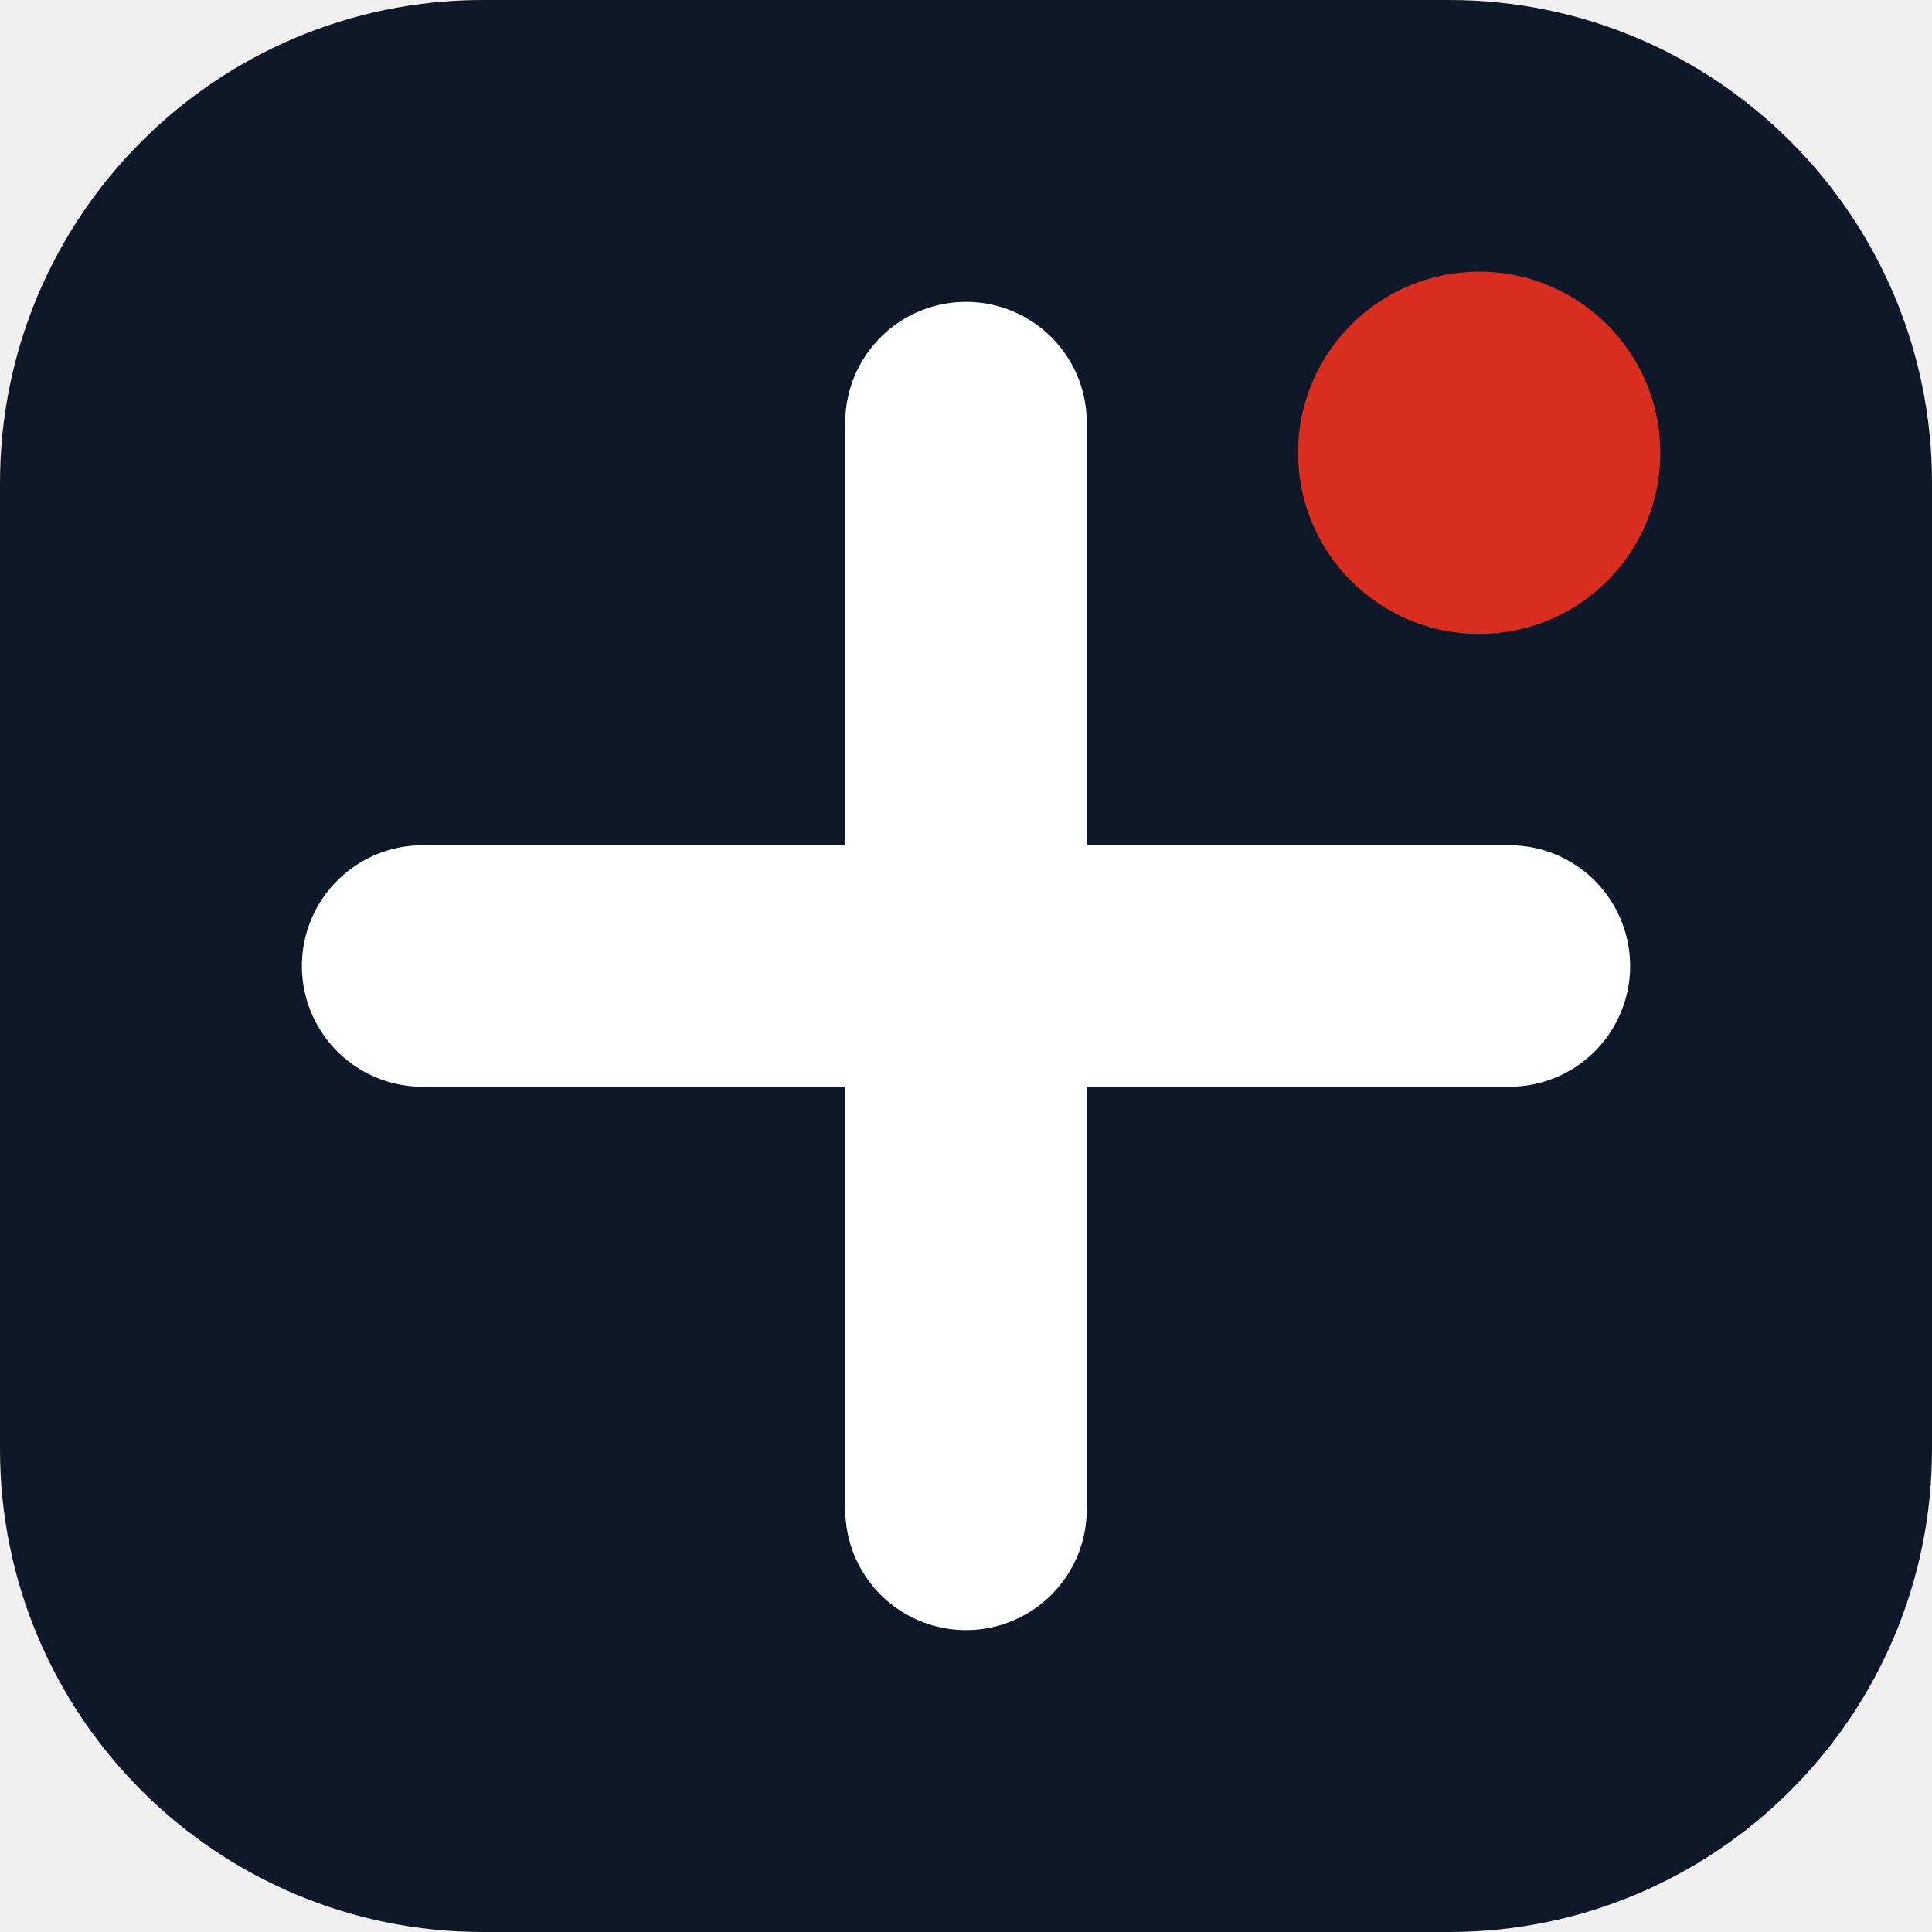
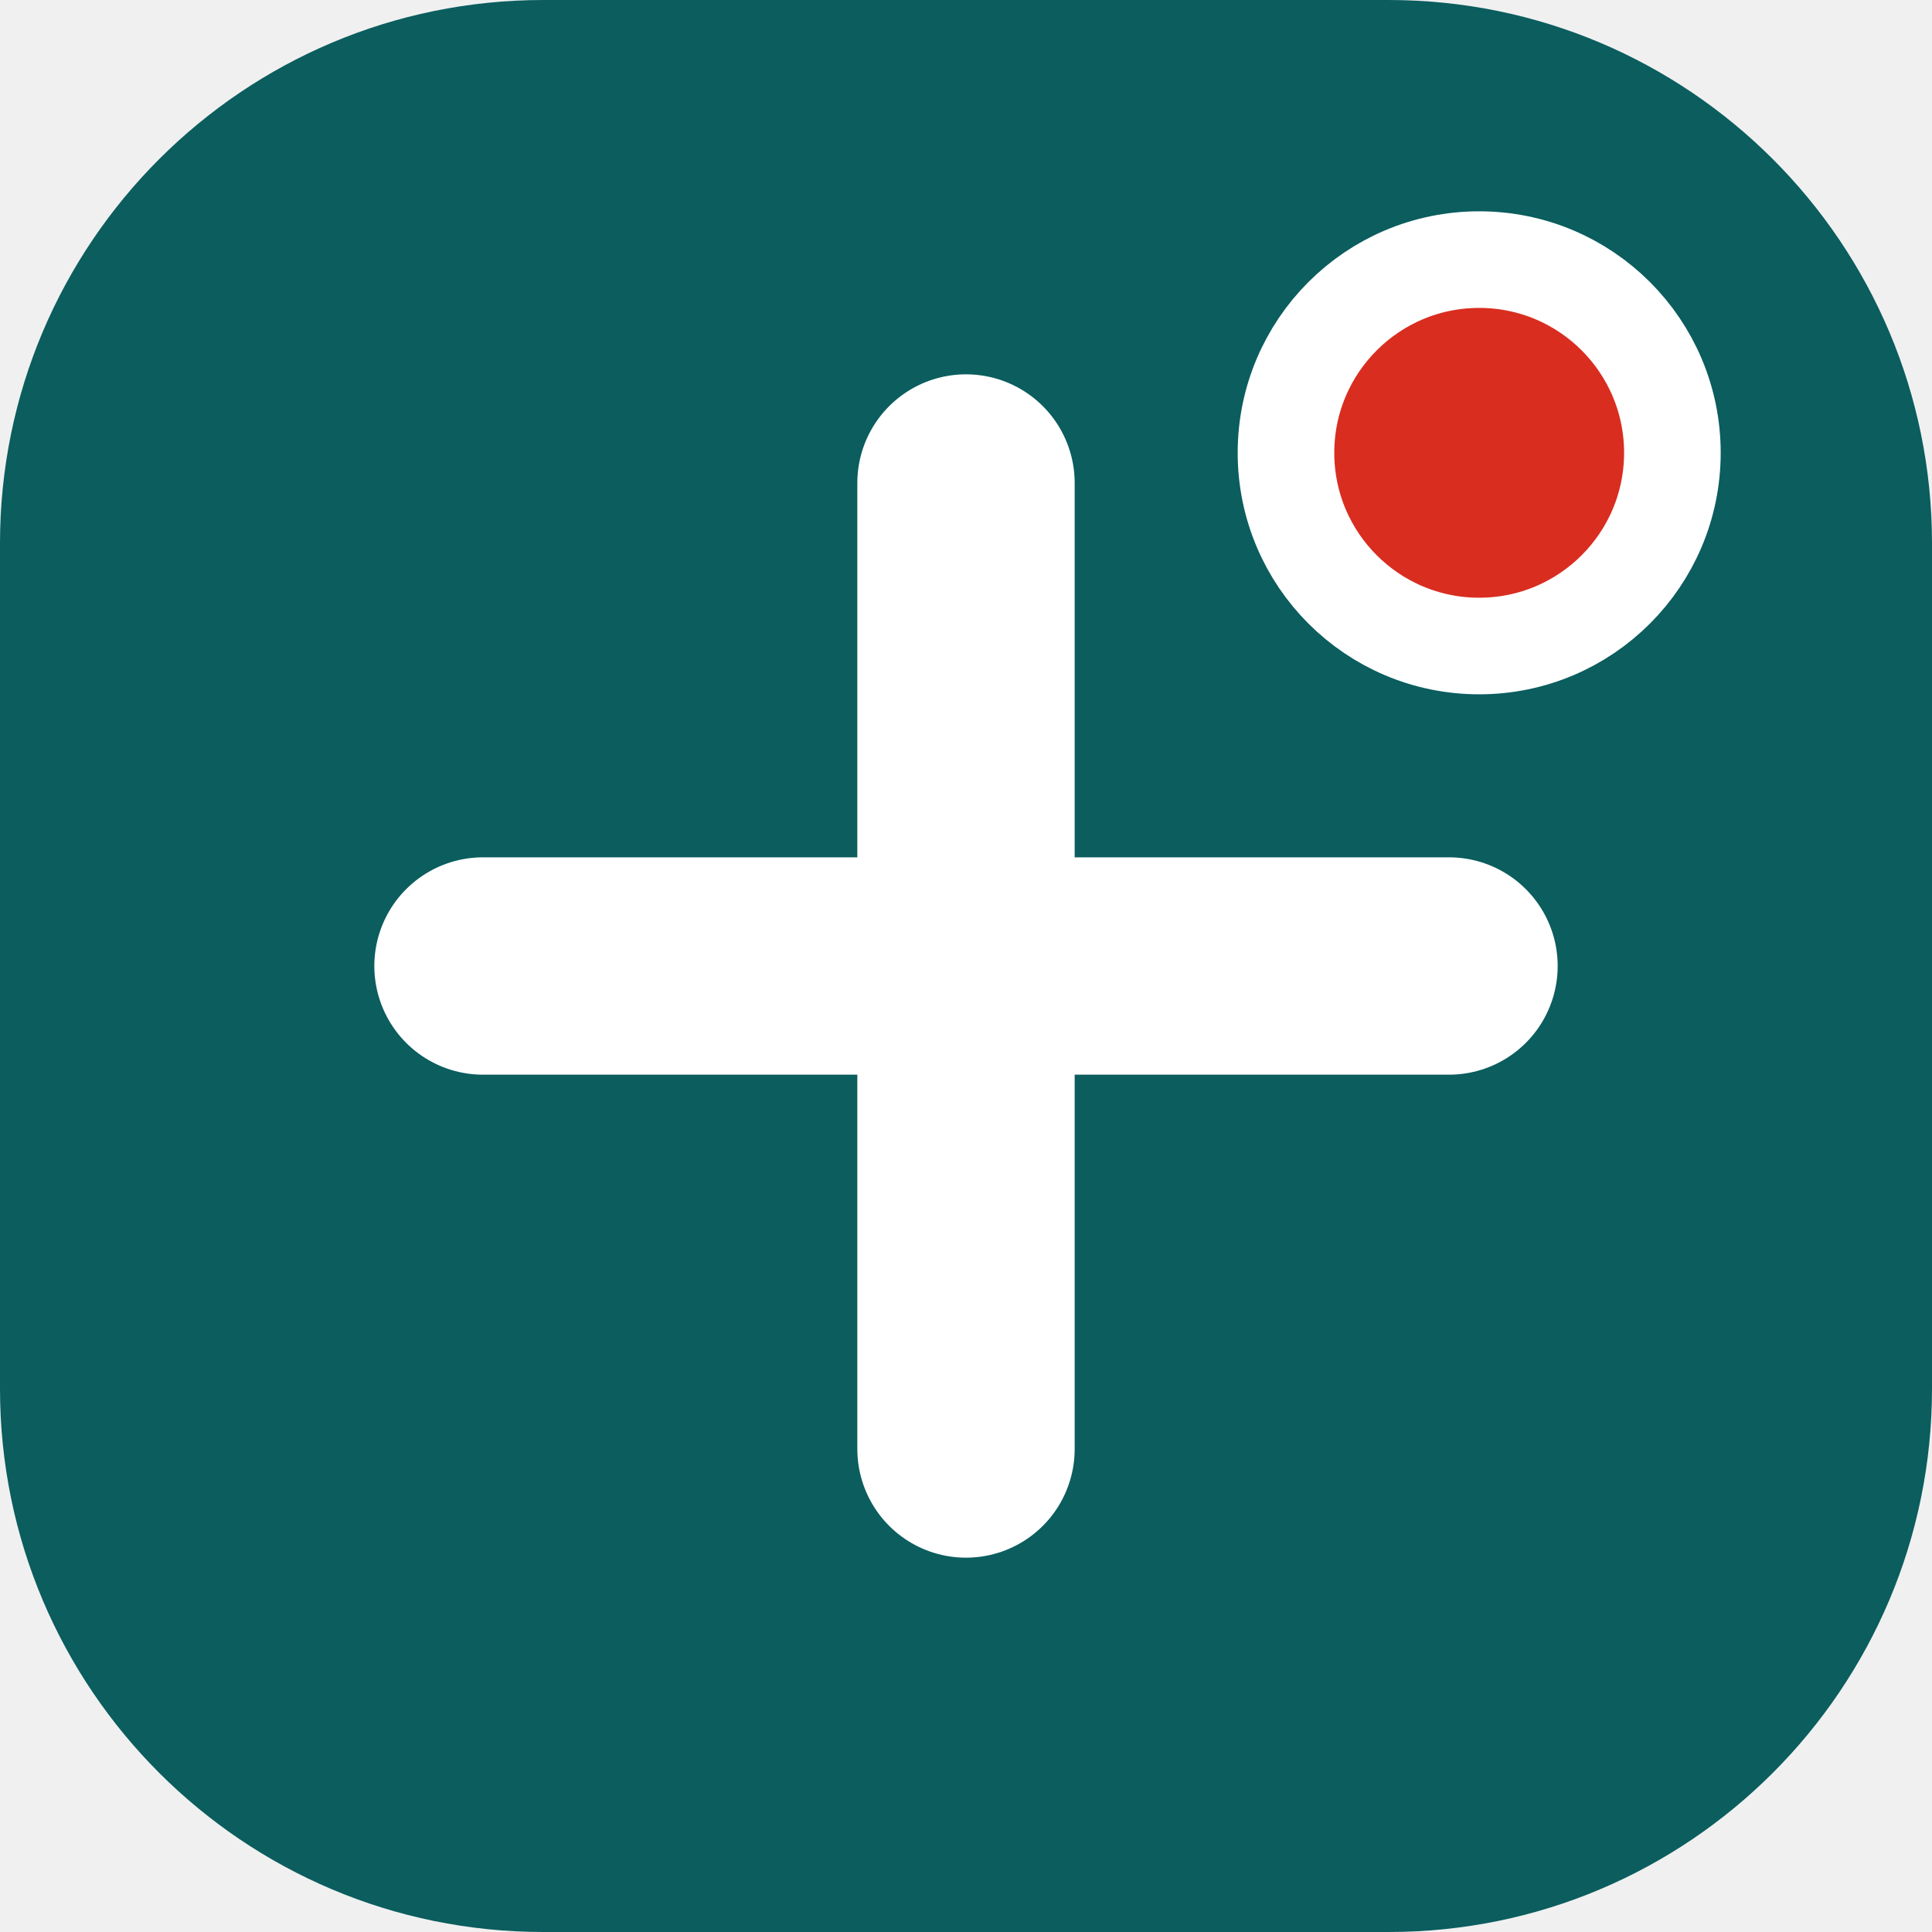
<svg xmlns="http://www.w3.org/2000/svg" viewBox="0 0 32 32">
-   <rect width="32" height="32" rx="8" fill="#0E1828" />
-   <path d="M16 7v18M7 16h18" stroke="#fff" stroke-width="4" stroke-linecap="round" />
-   <circle cx="24.5" cy="7.5" r="3" fill="#D92D20" />
+   <rect width="32" height="32" rx="9" fill="#0B5D5E" />
+   <path d="M16 8v16M8 16h16" stroke="#fff" stroke-width="3.6" stroke-linecap="round" />
+   <circle cx="24.5" cy="7.5" r="3.2" fill="#D92D20" stroke="#fff" stroke-width="1.6" />
</svg>
